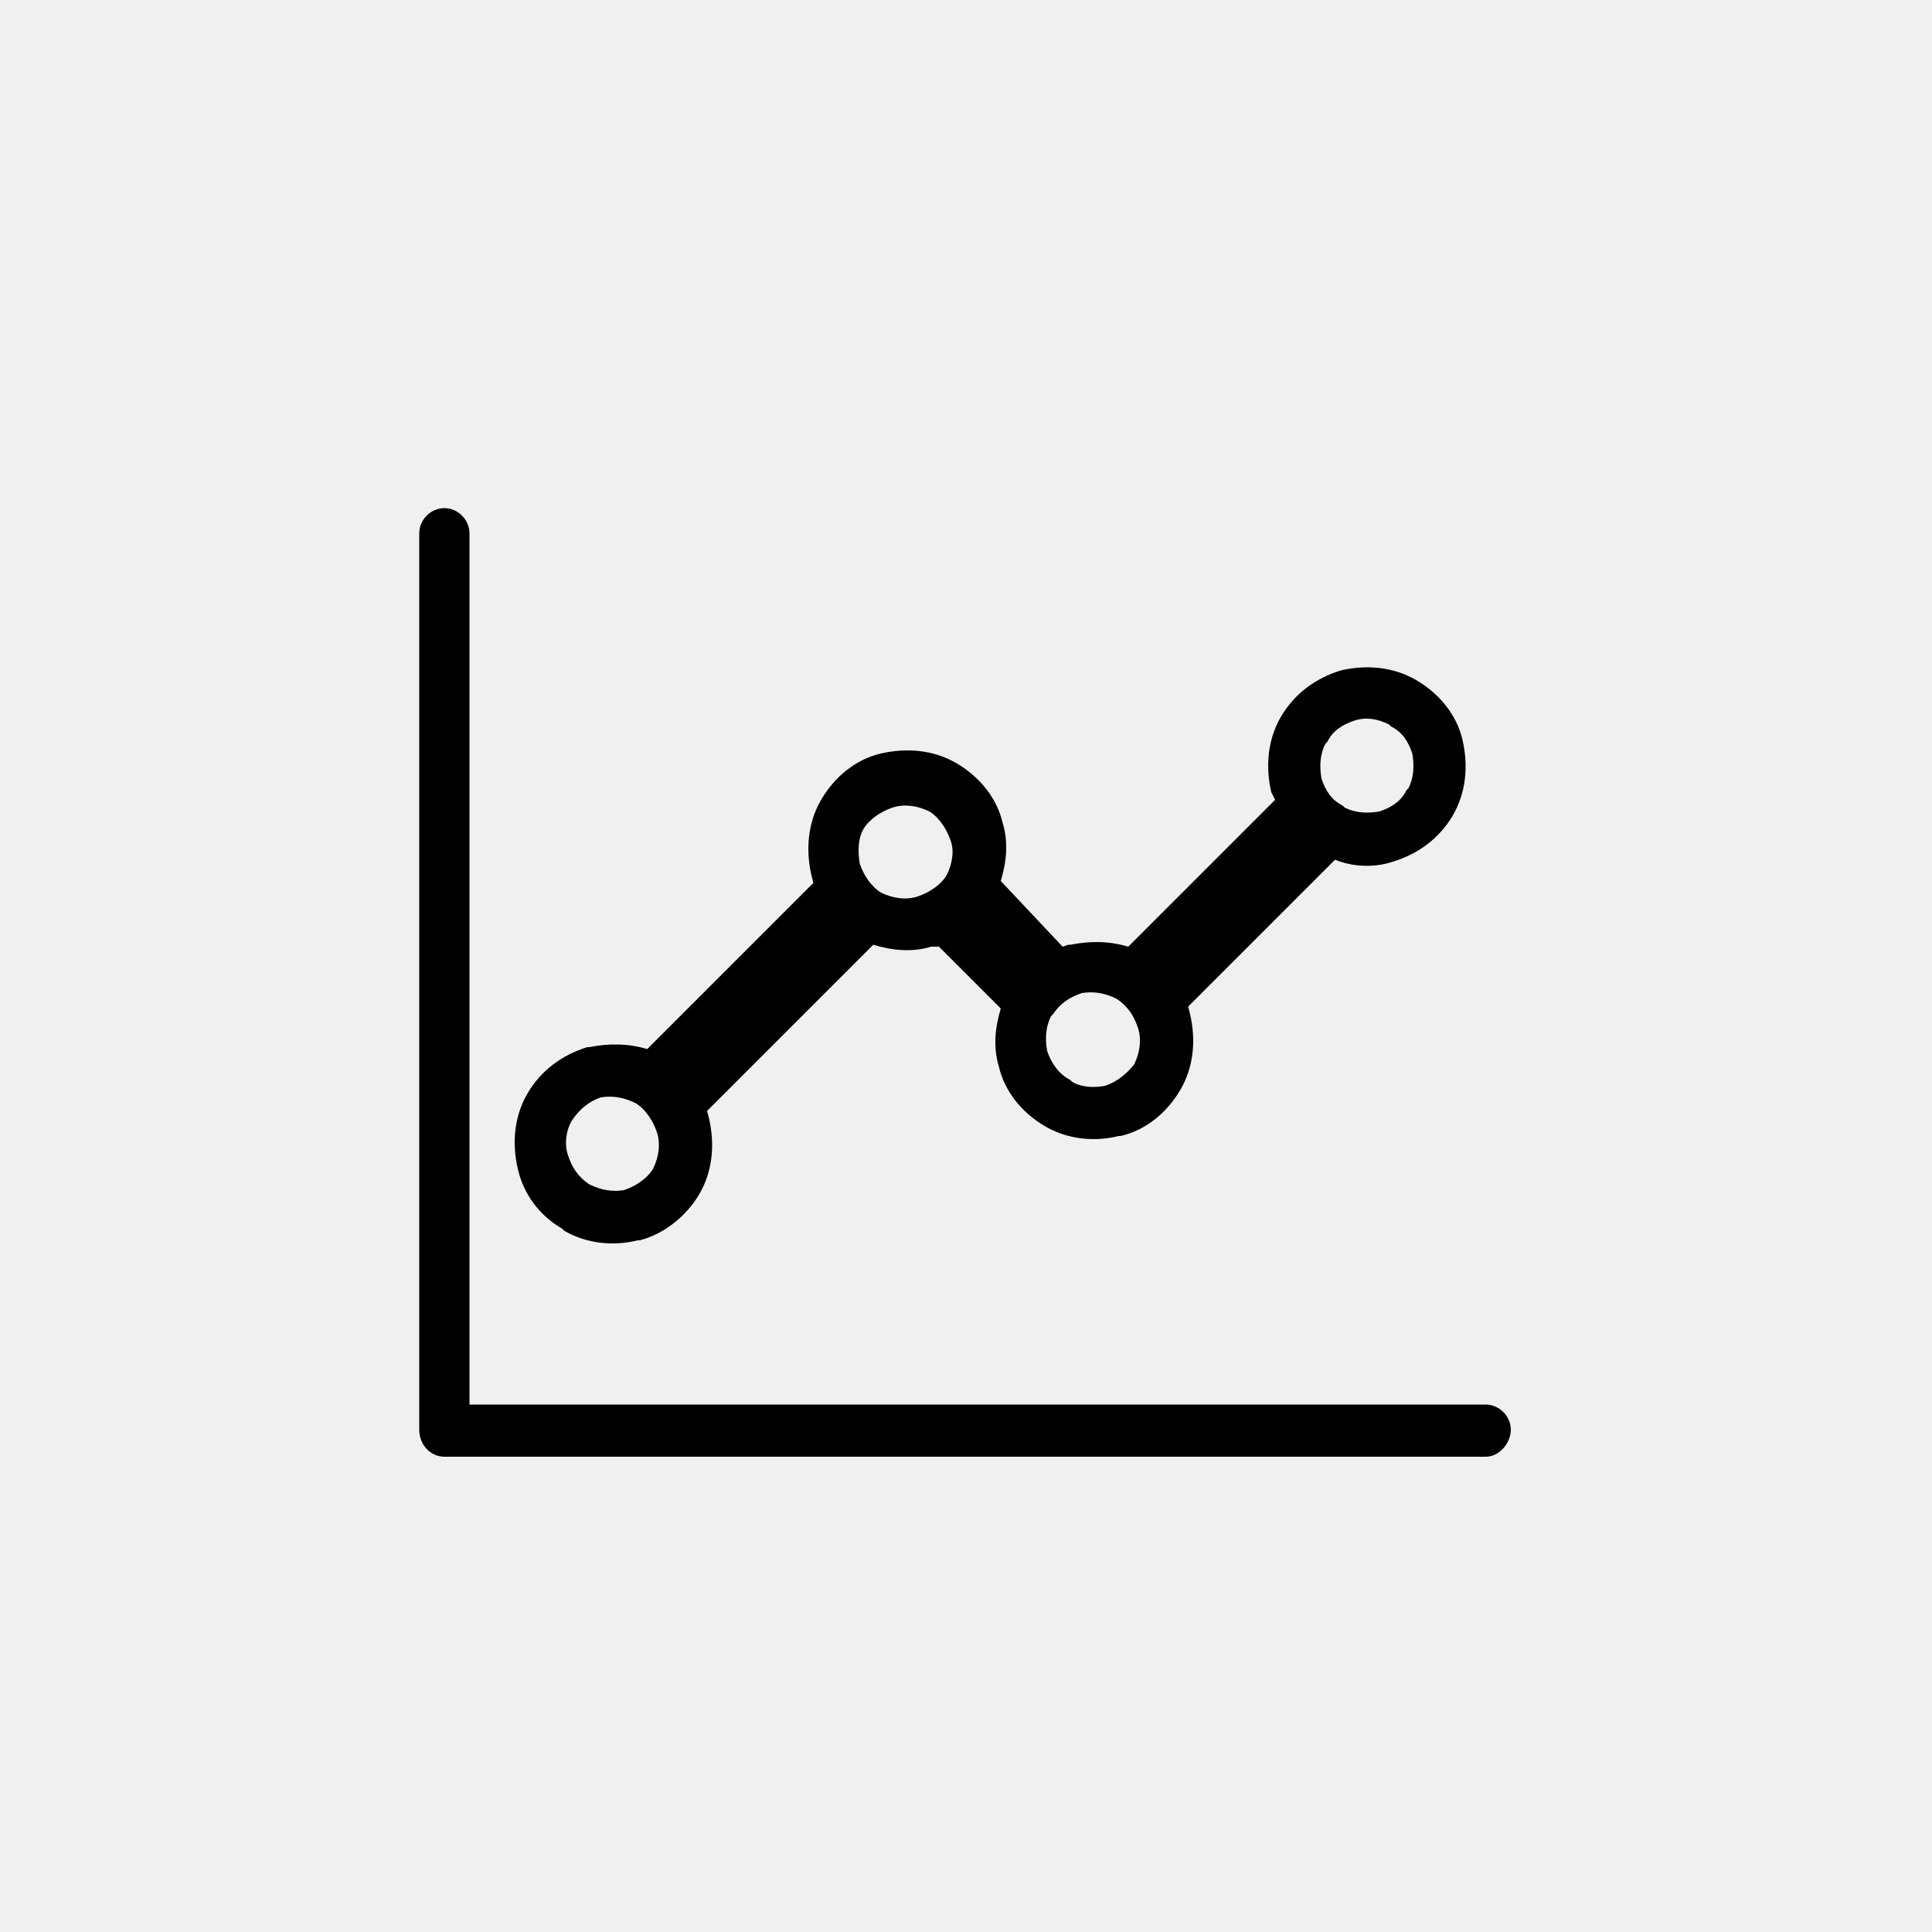
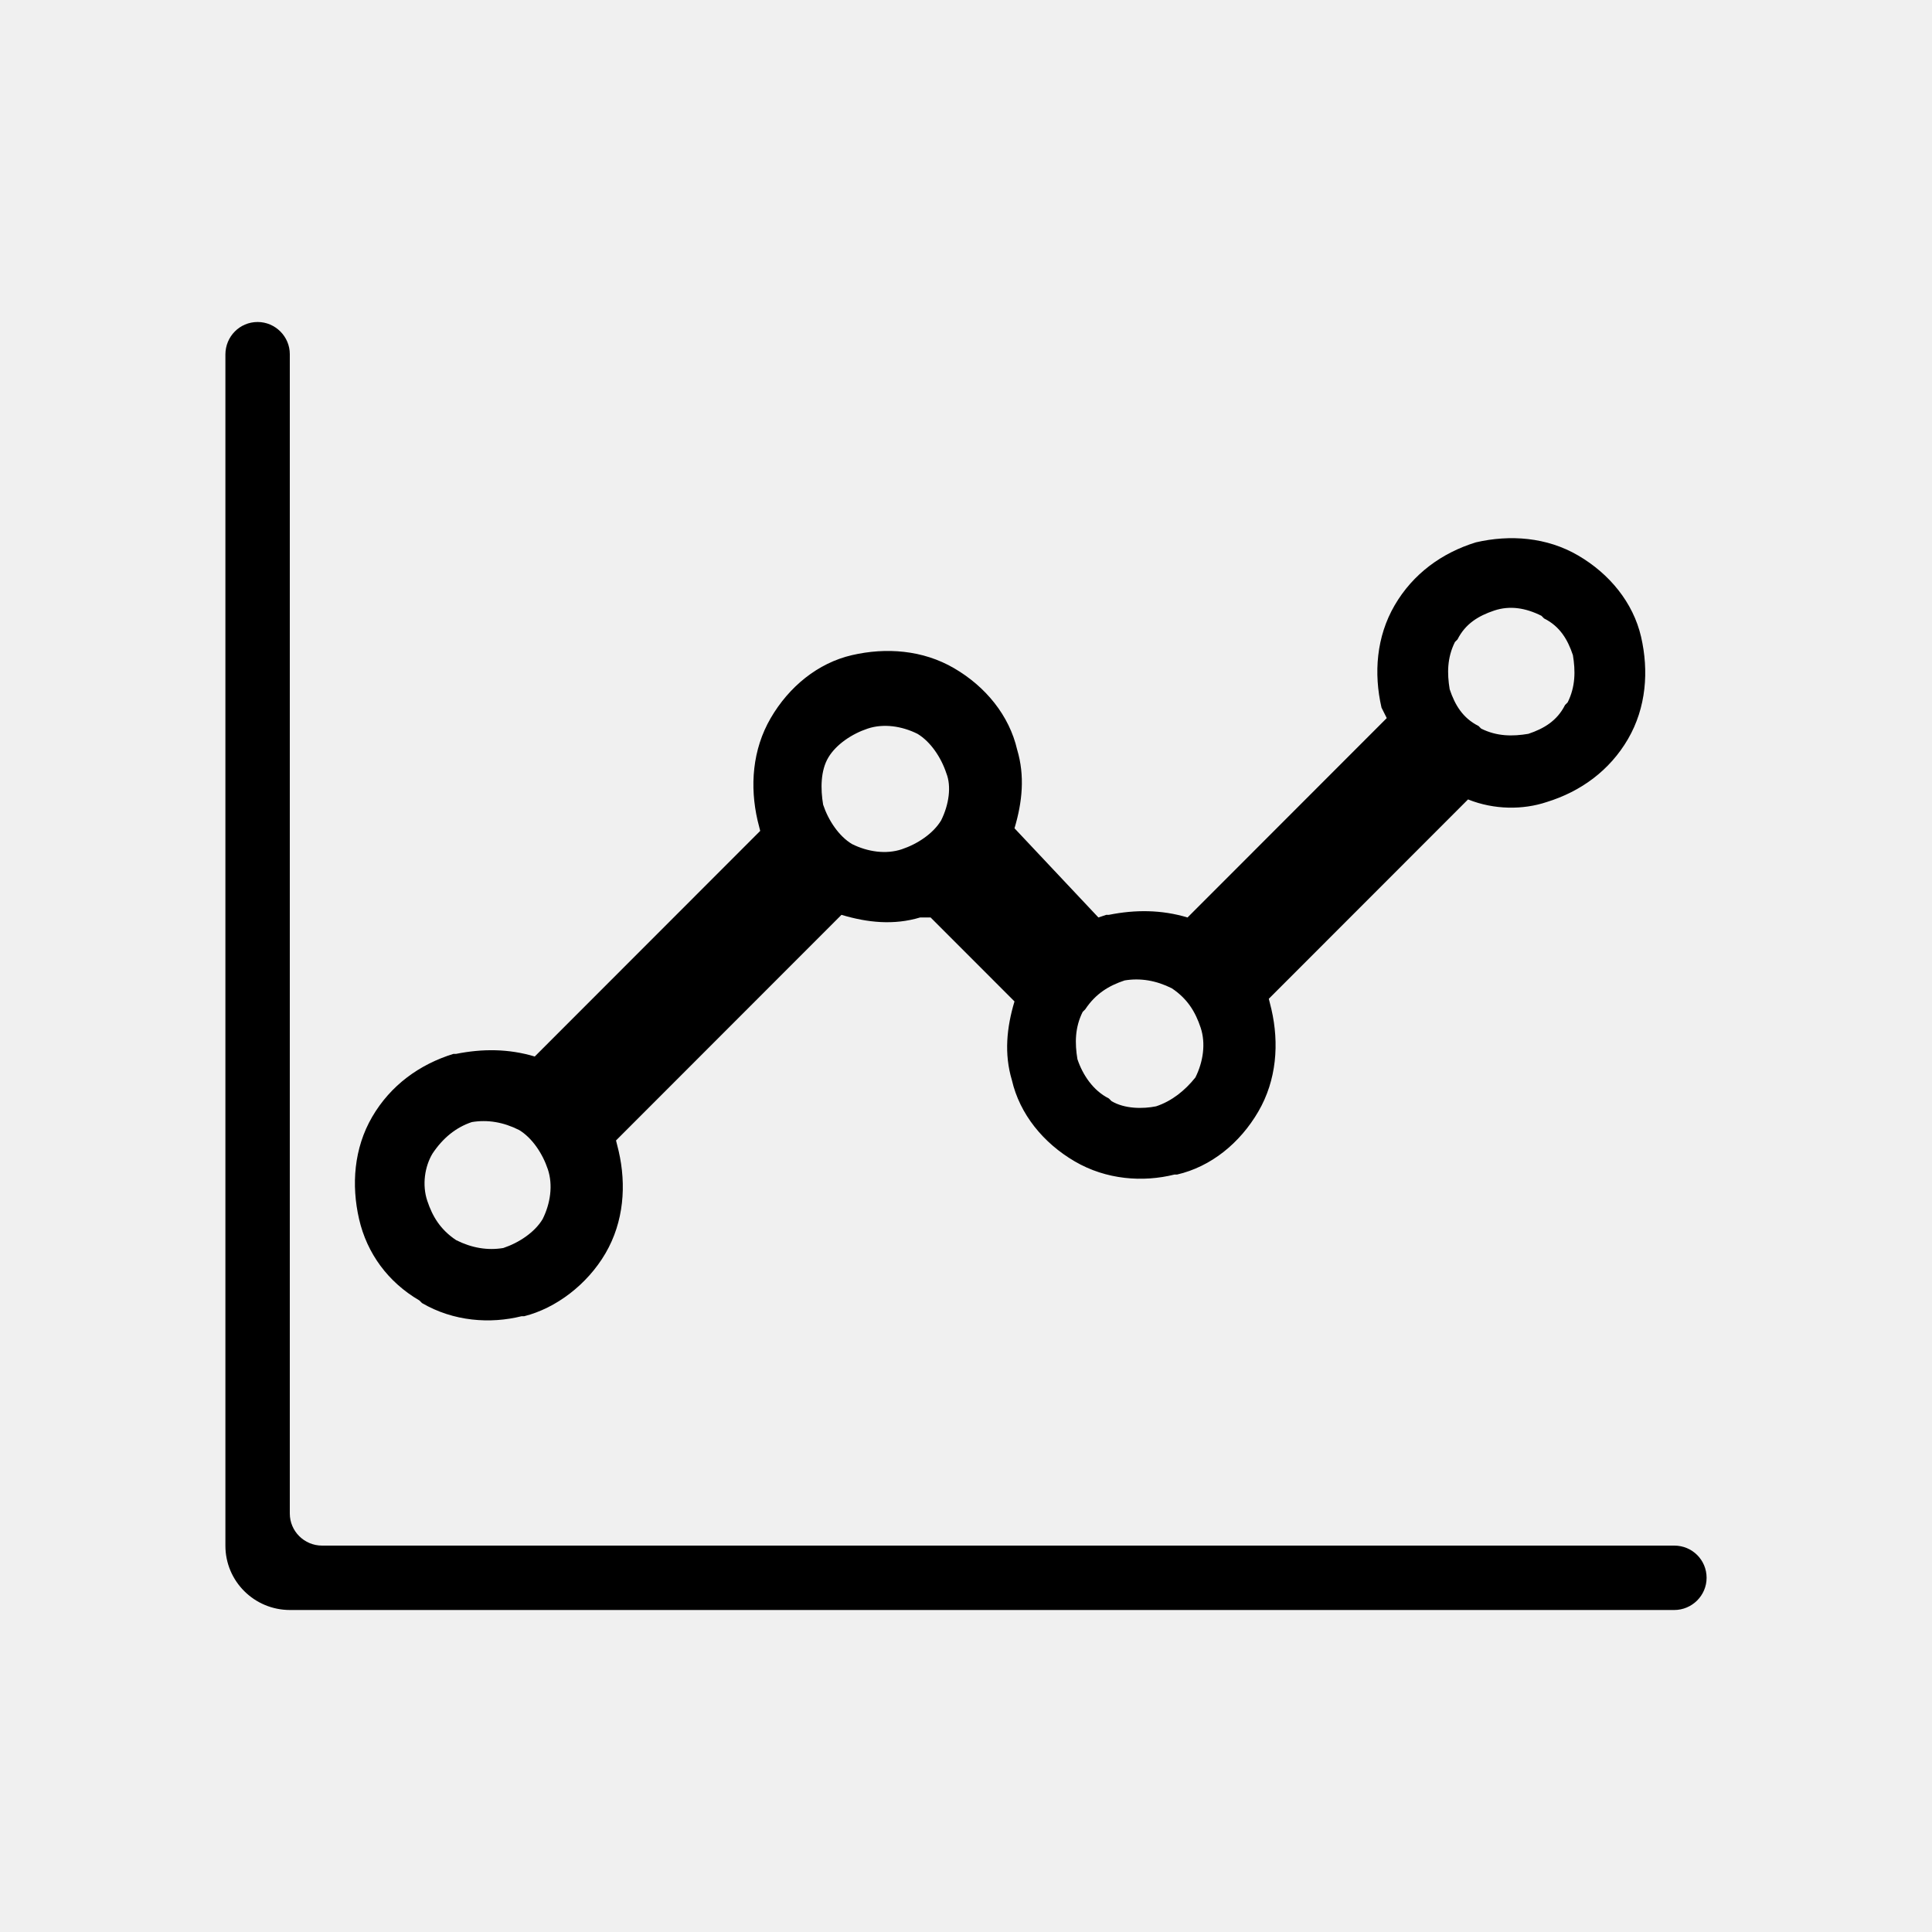
- <svg xmlns="http://www.w3.org/2000/svg" version="1.1" id="Layer_1" x="0px" y="0px" viewBox="0 0 100 100" enable-background="new 0 0 100 100" xml:space="preserve">
-   <path d="M76.9,72.7c0.7,0,1.3,0.6,1.3,1.3c0,0.7-0.6,1.4-1.3,1.4H23c-0.7,0-1.3-0.6-1.3-1.4v0V27.6c0-0.7,0.6-1.3,1.3-1.3  c0.7,0,1.3,0.6,1.3,1.3v45.1H76.9L76.9,72.7z M55.4,55.9l0.1,0.1c0.5,0.3,1.2,0.3,1.7,0.2l0,0c0.6-0.2,1.1-0.6,1.5-1.1l0,0  c0.3-0.6,0.4-1.3,0.2-1.9c-0.2-0.6-0.5-1.1-1.1-1.5l0,0c-0.6-0.3-1.2-0.4-1.8-0.3h0c-0.6,0.2-1.1,0.5-1.5,1.1l-0.1,0.1  c-0.3,0.6-0.3,1.2-0.2,1.8C54.4,55,54.8,55.6,55.4,55.9L55.4,55.9z M69.1,44.5l-7.6,7.6l0.1,0.4c0.3,1.3,0.2,2.7-0.5,3.9v0l0,0  c-0.7,1.2-1.8,2.1-3.1,2.4l-0.1,0c-1.2,0.3-2.6,0.2-3.8-0.5h0l0,0c-1.2-0.7-2.1-1.8-2.4-3.1c-0.3-1-0.2-2,0.1-3l-3.2-3.2L48.2,49  c-1,0.3-2,0.2-3-0.1l-8.6,8.6l0.1,0.4c0.3,1.3,0.2,2.7-0.5,3.9h0h0c-0.7,1.2-1.9,2.1-3.1,2.4l-0.1,0c-1.2,0.3-2.6,0.2-3.8-0.5  l-0.1-0.1c-1.2-0.7-2-1.8-2.3-3.1c-0.3-1.3-0.2-2.7,0.5-3.9c0.7-1.2,1.8-2,3.1-2.4l0.1,0c1-0.2,2-0.2,3,0.1l8.6-8.6l-0.1-0.4  c-0.3-1.3-0.2-2.7,0.5-3.9l0,0l0,0c0.7-1.2,1.8-2.1,3.1-2.4c1.3-0.3,2.7-0.2,3.9,0.5c1.2,0.7,2.1,1.8,2.4,3.1c0.3,1,0.2,2-0.1,3  L55,49l0.3-0.1l0.1,0c1-0.2,2-0.2,3,0.1l7.6-7.6L65.8,41l0,0c-0.3-1.3-0.2-2.7,0.5-3.9h0v0c0.7-1.2,1.8-2,3.1-2.4  c1.3-0.3,2.7-0.2,3.9,0.5l0,0l0,0c1.2,0.7,2.1,1.8,2.4,3.1c0.3,1.3,0.2,2.7-0.5,3.9l0,0h0c-0.7,1.2-1.8,2-3.1,2.4  C71.2,44.9,70.1,44.9,69.1,44.5L69.1,44.5z M55.4,55.9L55.4,55.9L55.4,55.9L55.4,55.9z M54.6,52.5L54.6,52.5L54.6,52.5L54.6,52.5z   M44.5,44.7c0.2,0.6,0.6,1.2,1.1,1.5c0.6,0.3,1.3,0.4,1.9,0.2c0.6-0.2,1.2-0.6,1.5-1.1c0.3-0.6,0.4-1.3,0.2-1.8  c-0.2-0.6-0.6-1.2-1.1-1.5c-0.6-0.3-1.3-0.4-1.9-0.2c-0.6,0.2-1.2,0.6-1.5,1.1l0,0C44.4,43.4,44.4,44.1,44.5,44.7L44.5,44.7z   M29.4,59.8c0.2,0.6,0.5,1.1,1.1,1.5l0,0c0.6,0.3,1.2,0.4,1.8,0.3l0,0c0.6-0.2,1.2-0.6,1.5-1.1h0c0.3-0.6,0.4-1.3,0.2-1.9  c-0.2-0.6-0.6-1.2-1.1-1.5c-0.6-0.3-1.2-0.4-1.8-0.3l0,0C30.5,57,30,57.4,29.6,58C29.3,58.5,29.2,59.2,29.4,59.8L29.4,59.8z   M68.4,40.3c0.2,0.6,0.5,1.1,1.1,1.4l0.1,0.1c0.6,0.3,1.2,0.3,1.8,0.2c0.6-0.2,1.1-0.5,1.4-1.1l0.1-0.1c0.3-0.6,0.3-1.2,0.2-1.8  c-0.2-0.6-0.5-1.1-1.1-1.4l-0.1-0.1c-0.6-0.3-1.2-0.4-1.8-0.2c-0.6,0.2-1.1,0.5-1.4,1.1l-0.1,0.1C68.3,39.1,68.3,39.7,68.4,40.3  L68.4,40.3L68.4,40.3L68.4,40.3z M69.5,41.7L69.5,41.7L69.5,41.7L69.5,41.7z M68.7,38.4L68.7,38.4L68.7,38.4L68.7,38.4z" />
+ <svg xmlns="http://www.w3.org/2000/svg" width="60px" height="60px" viewBox="0 0 60 60" version="1.1">
+   <defs />
+   <g id="Page-1" stroke="none" stroke-width="1" fill="none" fill-rule="evenodd">
+     <g id="kyou">
+       <path d="M30,58.75 L30,58.75 C45.878,58.75 58.75,45.878 58.75,30 C58.75,14.122 45.878,1.25 30,1.25 C14.122,1.25 1.25,14.122 1.25,30 C1.25,45.878 14.122,58.75 30,58.75 L30,58.75 Z M30,60 L30,60 C13.431,60 0,46.569 0,30 C0,13.431 13.431,0 30,0 C46.569,0 60,13.431 60,30 C60,46.569 46.569,60 30,60 L30,60 Z" id="Shape-Copy" fill-opacity="0.011" fill="#FFFFFF" />
+       <path d="M7,11.009 C7,10.452 7.444,10 8,10 L8,10 C8.552,10 9,10.453 9,10.997 L9,47.003 C9,47.554 9.45,48 10.002,48 L51.998,48 C52.552,48 53,48.444 53,49 L53,49 C53,49.552 52.545,50 51.996,50 L9.006,50 C7.898,50 7,49.108 7,48.003 L7,11.009 Z M34.437,34.114 L34.519,34.196 C34.926,34.44 35.496,34.44 35.903,34.358 L35.903,34.358 C36.391,34.196 36.798,33.87 37.124,33.462 L37.124,33.462 C37.368,32.974 37.45,32.403 37.287,31.914 C37.124,31.426 36.88,31.018 36.391,30.692 L36.391,30.692 C35.903,30.448 35.414,30.367 34.926,30.448 L34.926,30.448 C34.437,30.611 34.03,30.855 33.704,31.344 L33.623,31.426 C33.379,31.914 33.379,32.403 33.46,32.892 C33.623,33.381 33.949,33.87 34.437,34.114 L34.437,34.114 L34.437,34.114 Z M45.591,24.827 L39.404,31.018 L39.485,31.344 C39.729,32.403 39.648,33.544 39.078,34.521 L39.078,34.521 C38.508,35.499 37.612,36.232 36.554,36.477 L36.473,36.477 C35.496,36.721 34.356,36.64 33.379,36.069 L33.379,36.069 C32.402,35.499 31.669,34.603 31.425,33.544 C31.181,32.729 31.262,31.914 31.506,31.1 L28.901,28.493 L28.575,28.493 C27.761,28.737 26.947,28.656 26.133,28.411 L19.131,35.418 L19.212,35.743 C19.457,36.802 19.375,37.943 18.805,38.921 L18.805,38.921 C18.235,39.898 17.258,40.631 16.281,40.876 L16.2,40.876 C15.223,41.12 14.083,41.039 13.106,40.468 L13.025,40.387 C12.048,39.817 11.396,38.921 11.152,37.862 C10.908,36.802 10.989,35.662 11.559,34.684 C12.129,33.707 13.025,33.055 14.083,32.729 L14.165,32.729 C14.979,32.566 15.793,32.566 16.607,32.811 L23.609,25.804 L23.527,25.479 C23.283,24.42 23.365,23.279 23.935,22.301 L23.935,22.301 C24.504,21.324 25.4,20.591 26.458,20.346 C27.517,20.102 28.657,20.183 29.634,20.754 C30.611,21.324 31.343,22.22 31.588,23.279 C31.832,24.094 31.75,24.908 31.506,25.723 L34.112,28.493 L34.356,28.411 L34.437,28.411 C35.251,28.248 36.065,28.248 36.88,28.493 L43.067,22.301 L42.904,21.976 C42.66,20.916 42.742,19.776 43.312,18.798 L43.312,18.798 C43.881,17.821 44.777,17.169 45.835,16.843 C46.894,16.599 48.034,16.68 49.011,17.251 L49.011,17.251 C49.988,17.821 50.72,18.717 50.965,19.776 C51.209,20.835 51.127,21.976 50.558,22.953 L50.558,22.953 C49.988,23.931 49.092,24.582 48.034,24.908 C47.301,25.153 46.405,25.153 45.591,24.827 L45.591,24.827 L45.591,24.827 Z M25.563,24.99 C25.726,25.479 26.051,25.967 26.458,26.212 C26.947,26.456 27.517,26.538 28.005,26.375 C28.494,26.212 28.982,25.886 29.227,25.479 C29.471,24.99 29.552,24.42 29.389,24.012 C29.227,23.523 28.901,23.035 28.494,22.79 C28.005,22.546 27.435,22.464 26.947,22.627 C26.458,22.79 25.97,23.116 25.726,23.523 L25.726,23.523 C25.481,23.931 25.481,24.501 25.563,24.99 L25.563,24.99 L25.563,24.99 Z M13.269,37.291 C13.432,37.78 13.676,38.187 14.165,38.513 L14.165,38.513 C14.653,38.758 15.142,38.839 15.63,38.758 L15.63,38.758 C16.119,38.595 16.607,38.269 16.851,37.862 L16.851,37.862 C17.096,37.373 17.177,36.802 17.014,36.314 C16.851,35.825 16.526,35.336 16.119,35.092 C15.63,34.847 15.142,34.766 14.653,34.847 L14.653,34.847 C14.165,35.01 13.758,35.336 13.432,35.825 C13.188,36.232 13.106,36.802 13.269,37.291 L13.269,37.291 L13.269,37.291 Z M45.021,21.405 C45.184,21.894 45.428,22.301 45.917,22.546 L45.998,22.627 C46.487,22.872 46.975,22.872 47.464,22.79 C47.952,22.627 48.359,22.383 48.604,21.894 L48.685,21.813 C48.929,21.324 48.929,20.835 48.848,20.346 C48.685,19.857 48.441,19.45 47.952,19.206 L47.871,19.124 C47.382,18.88 46.894,18.798 46.405,18.961 C45.917,19.124 45.51,19.369 45.265,19.857 L45.184,19.939 C44.94,20.428 44.94,20.916 45.021,21.405 L45.021,21.405 L45.021,21.405 Z" id="Shape" fill="#000000" />
+     </g>
+   </g>
</svg>
